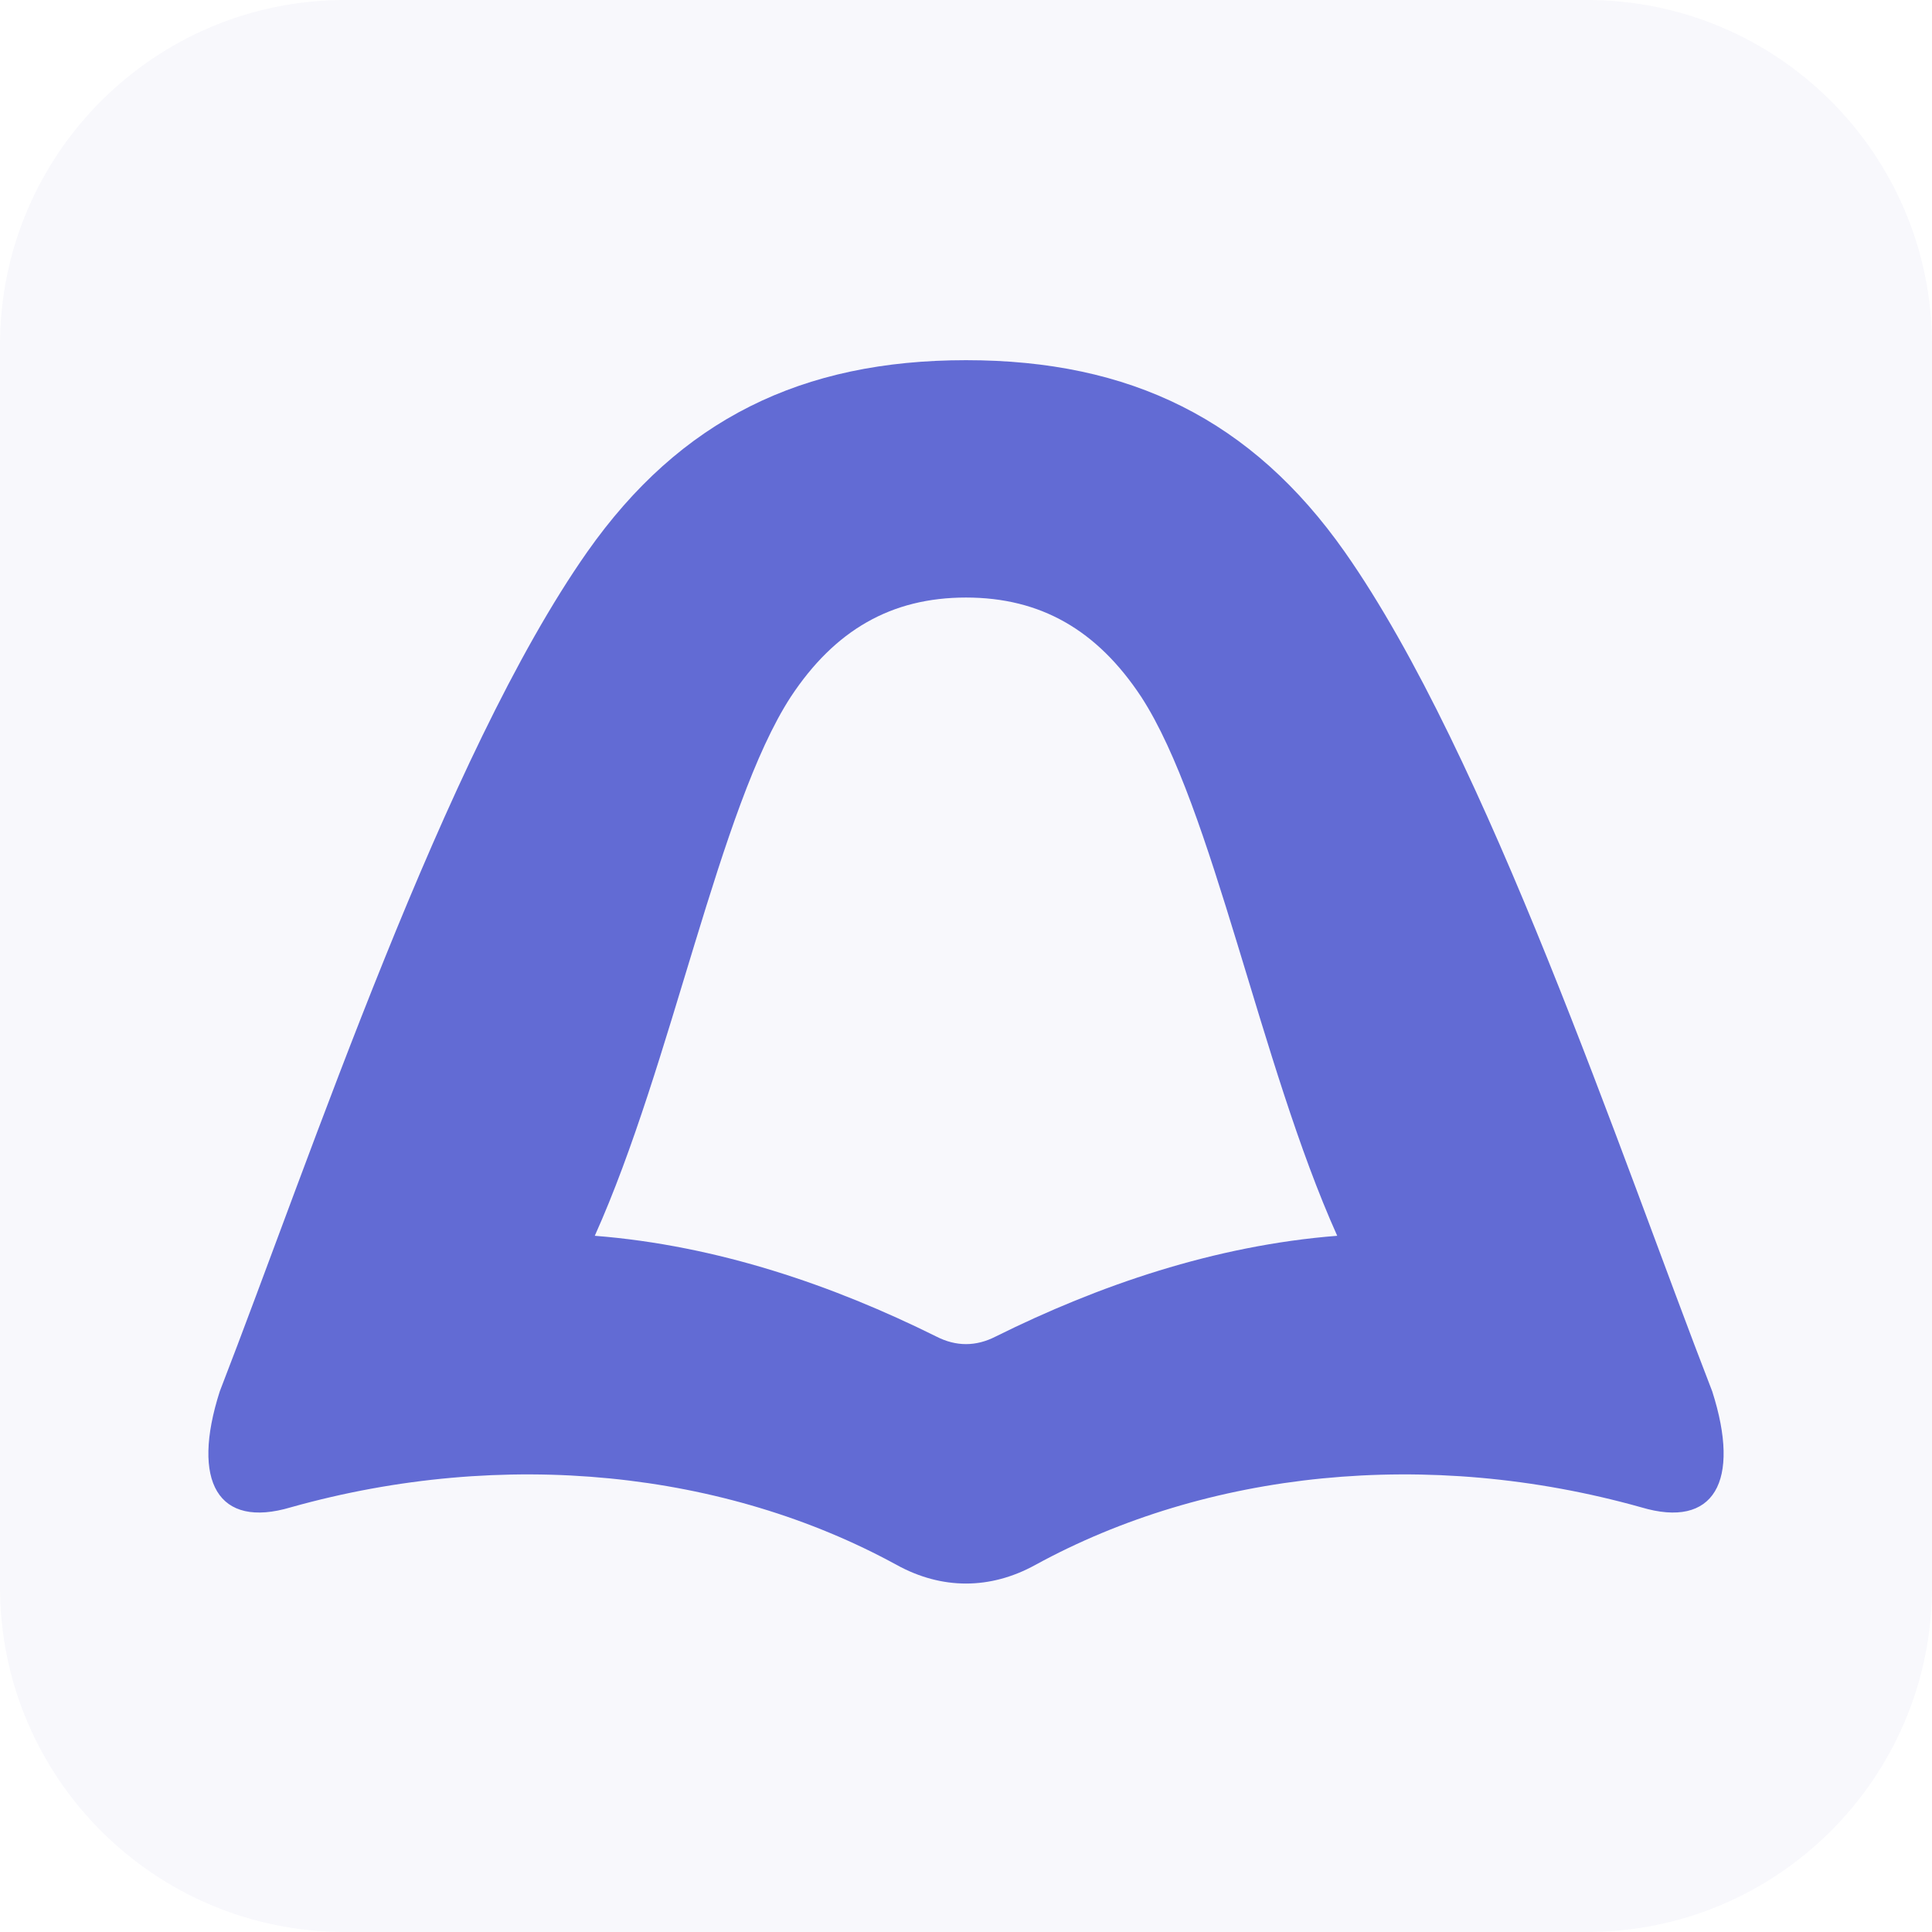
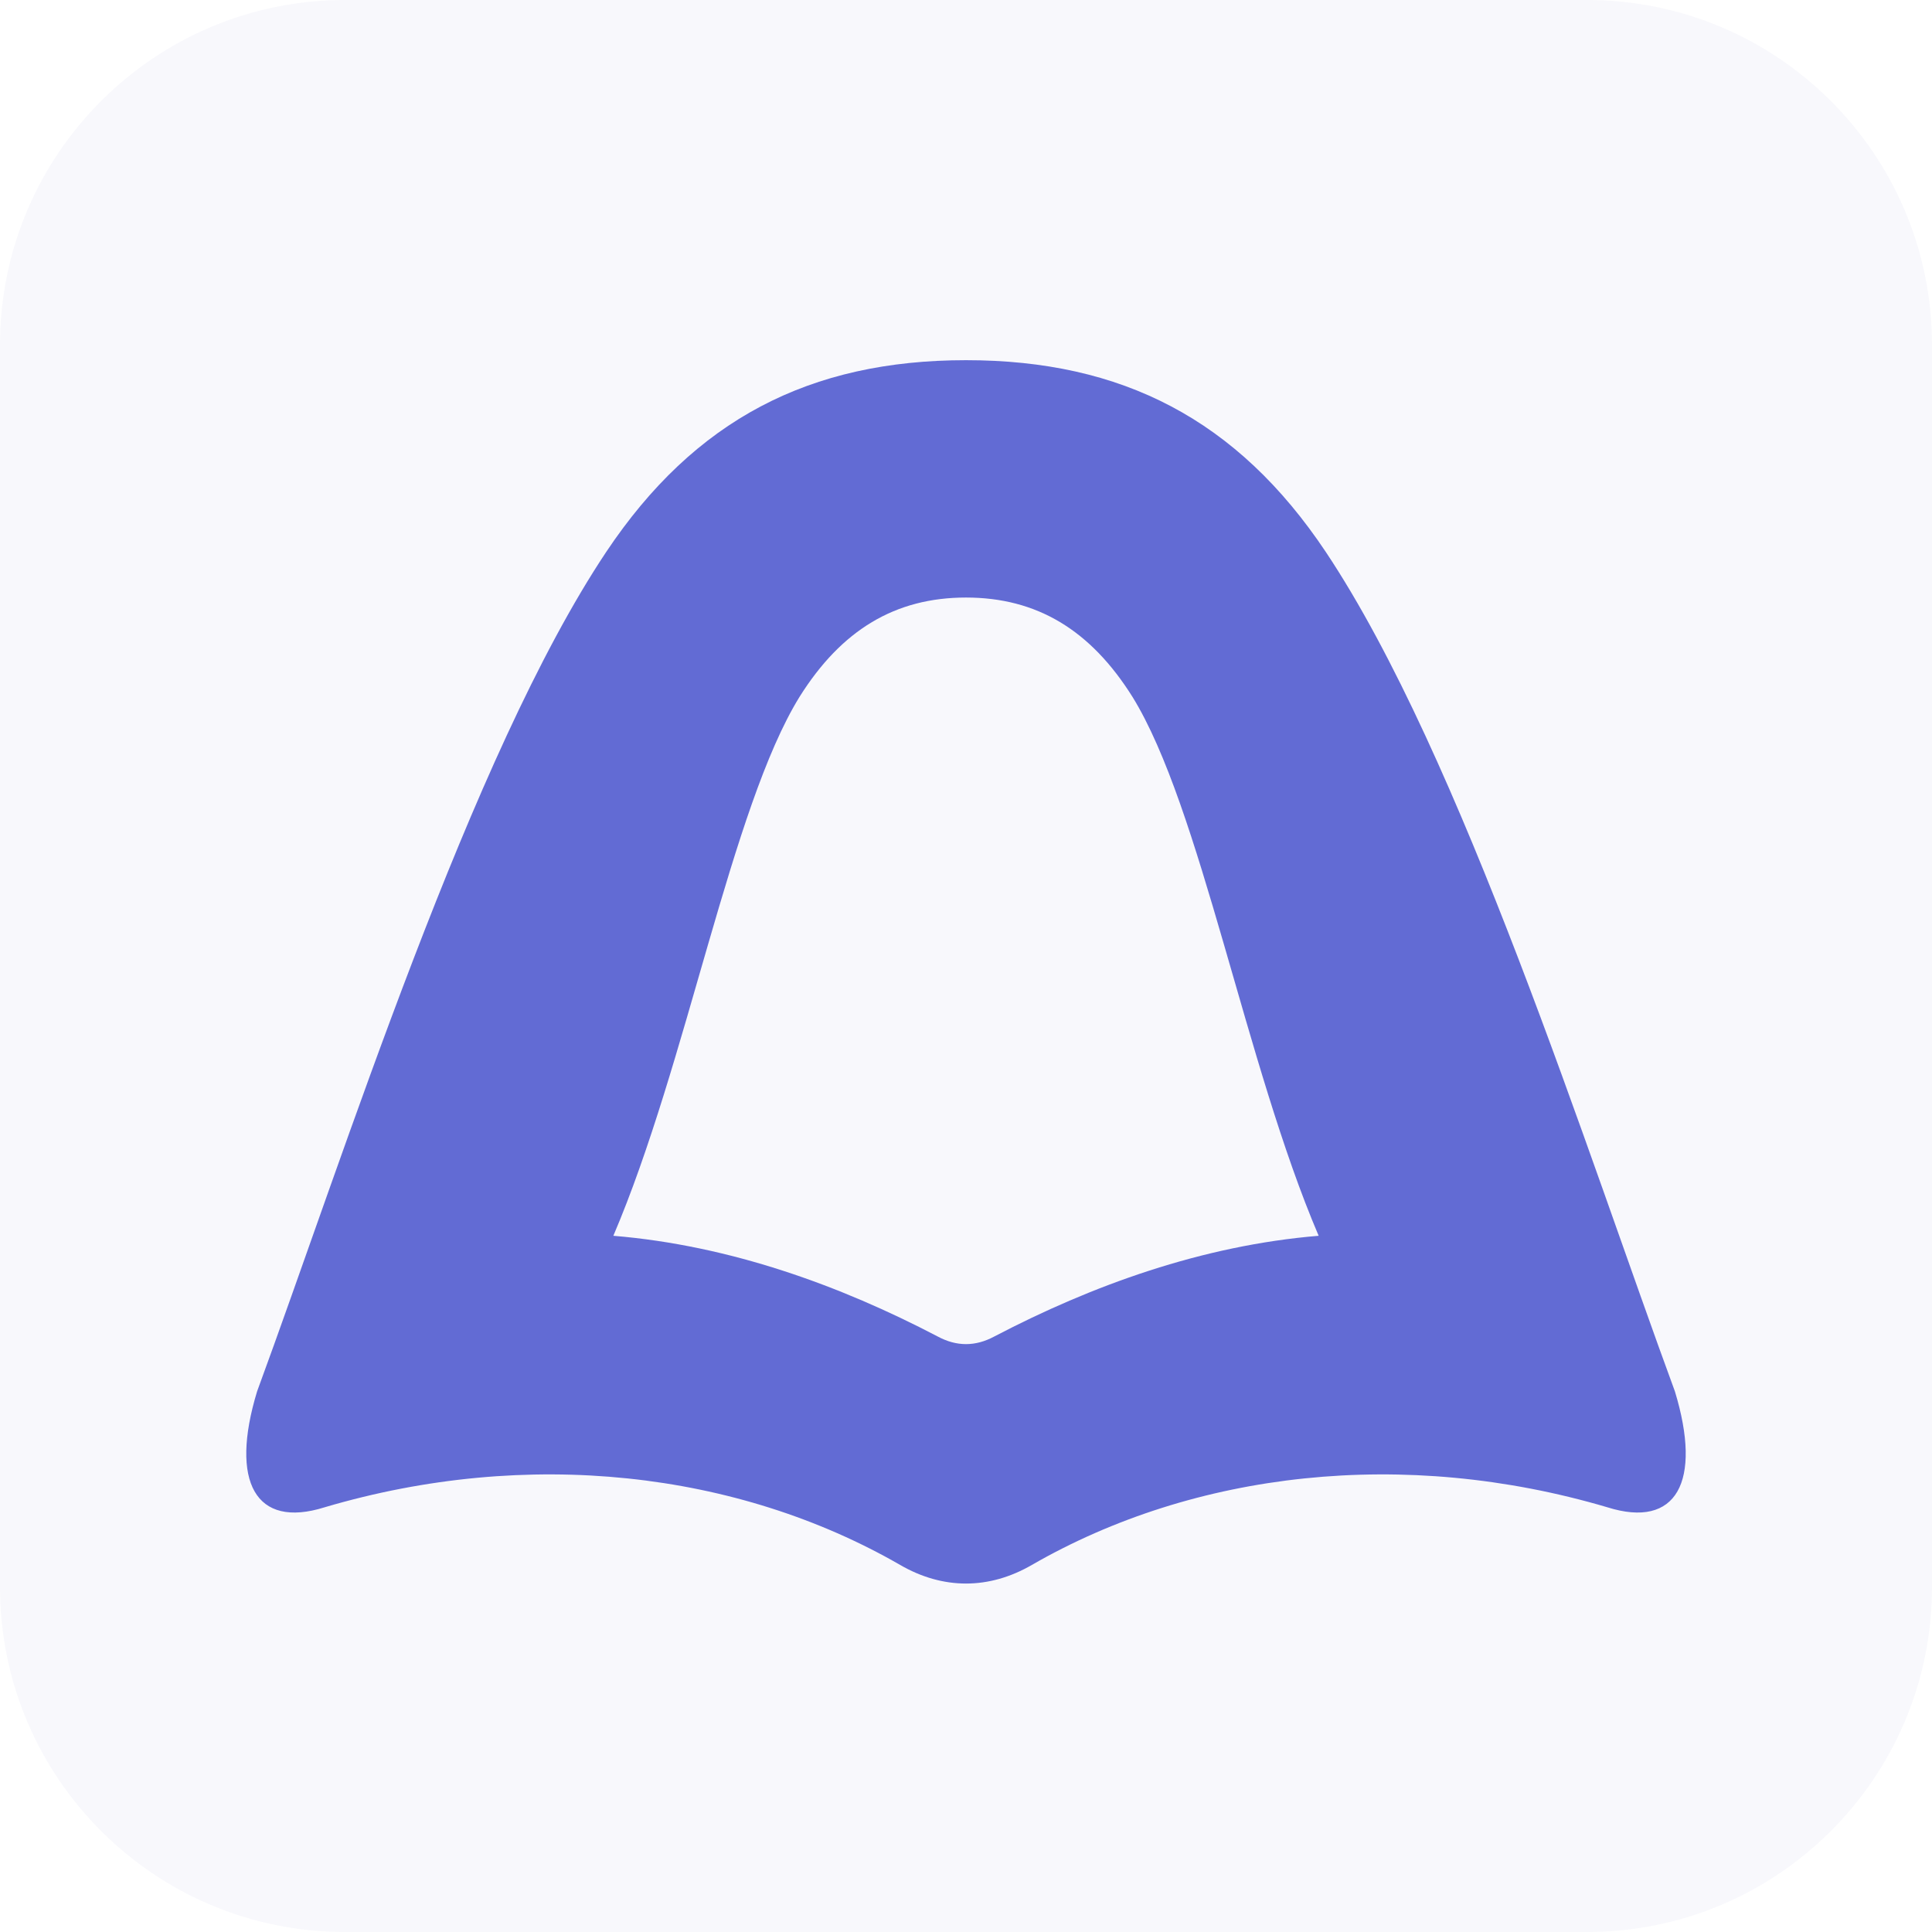
<svg xmlns="http://www.w3.org/2000/svg" viewBox="-2 -2 28 28">
  <rect x="-2" y="-2" width="28" height="28" rx="5" fill="#f8f8fc" />
-   <path id="book-a" fill="#626bd4" fill-rule="evenodd" d="       M12 3.22 C14.38 3.22 16.14 4.08 17.49 6       C19.56 8.95 21.48 14.72 22.815 18.165       C23.235 19.475 22.84 20.16 21.785 19.845       C18.685 18.975 15.49 19.32 13.005 20.68       C12.678 20.86 12.339 20.95 12 20.95       C11.661 20.95 11.322 20.86 10.995 20.68       C8.51 19.32 5.315 18.975 2.215 19.845       C1.16 20.16 .765 19.475 1.185 18.165       C2.52 14.72 4.44 8.95 6.51 6 C7.86 4.08 9.62 3.22 12 3.22 Z       M12 6.66 C13.08 6.66 13.90 7.13 14.54 8.10       C15.58 9.70 16.26 13.42 17.38 15.91       C15.60 16.05 13.92 16.63 12.43 17.37       Q12.215 17.48 12 17.48 Q11.785 17.48 11.57 17.37       C10.08 16.63 8.40 16.05 6.62 15.91       C7.74 13.42 8.42 9.70 9.46 8.10 C10.10 7.13 10.92 6.66 12 6.66 Z" />
+   <path id="book-a" fill="#626bd4" fill-rule="evenodd" d="       M12 3.22 C14.261 3.22 15.933 4.08 17.215 6       C19.182 8.95 21.006 14.72 22.274 18.165       C22.673 19.475 22.298 20.16 21.296 19.845       C18.351 18.975 15.316 19.32 12.955 20.68       C12.644 20.86 12.322 20.95 12 20.95       C11.678 20.95 11.356 20.86 11.045 20.68       C8.684 19.32 5.649 18.975 2.704 19.845       C1.702 20.16 1.327 19.475 1.726 18.165       C2.994 14.72 4.818 8.95 6.785 6 C8.067 4.08 9.739 3.22 12 3.22 Z       M12 6.66 C13.026 6.66 13.805 7.13 14.413 8.10       C15.401 9.70 16.047 13.42 17.111 15.91       C15.42 16.05 13.824 16.63 12.409 17.37       Q12.204 17.48 12 17.48 Q11.796 17.48 11.591 17.37       C10.176 16.63 8.58 16.05 6.889 15.91       C7.953 13.42 8.599 9.70 9.587 8.10 C10.195 7.13 10.974 6.66 12 6.66 Z" />
</svg>
